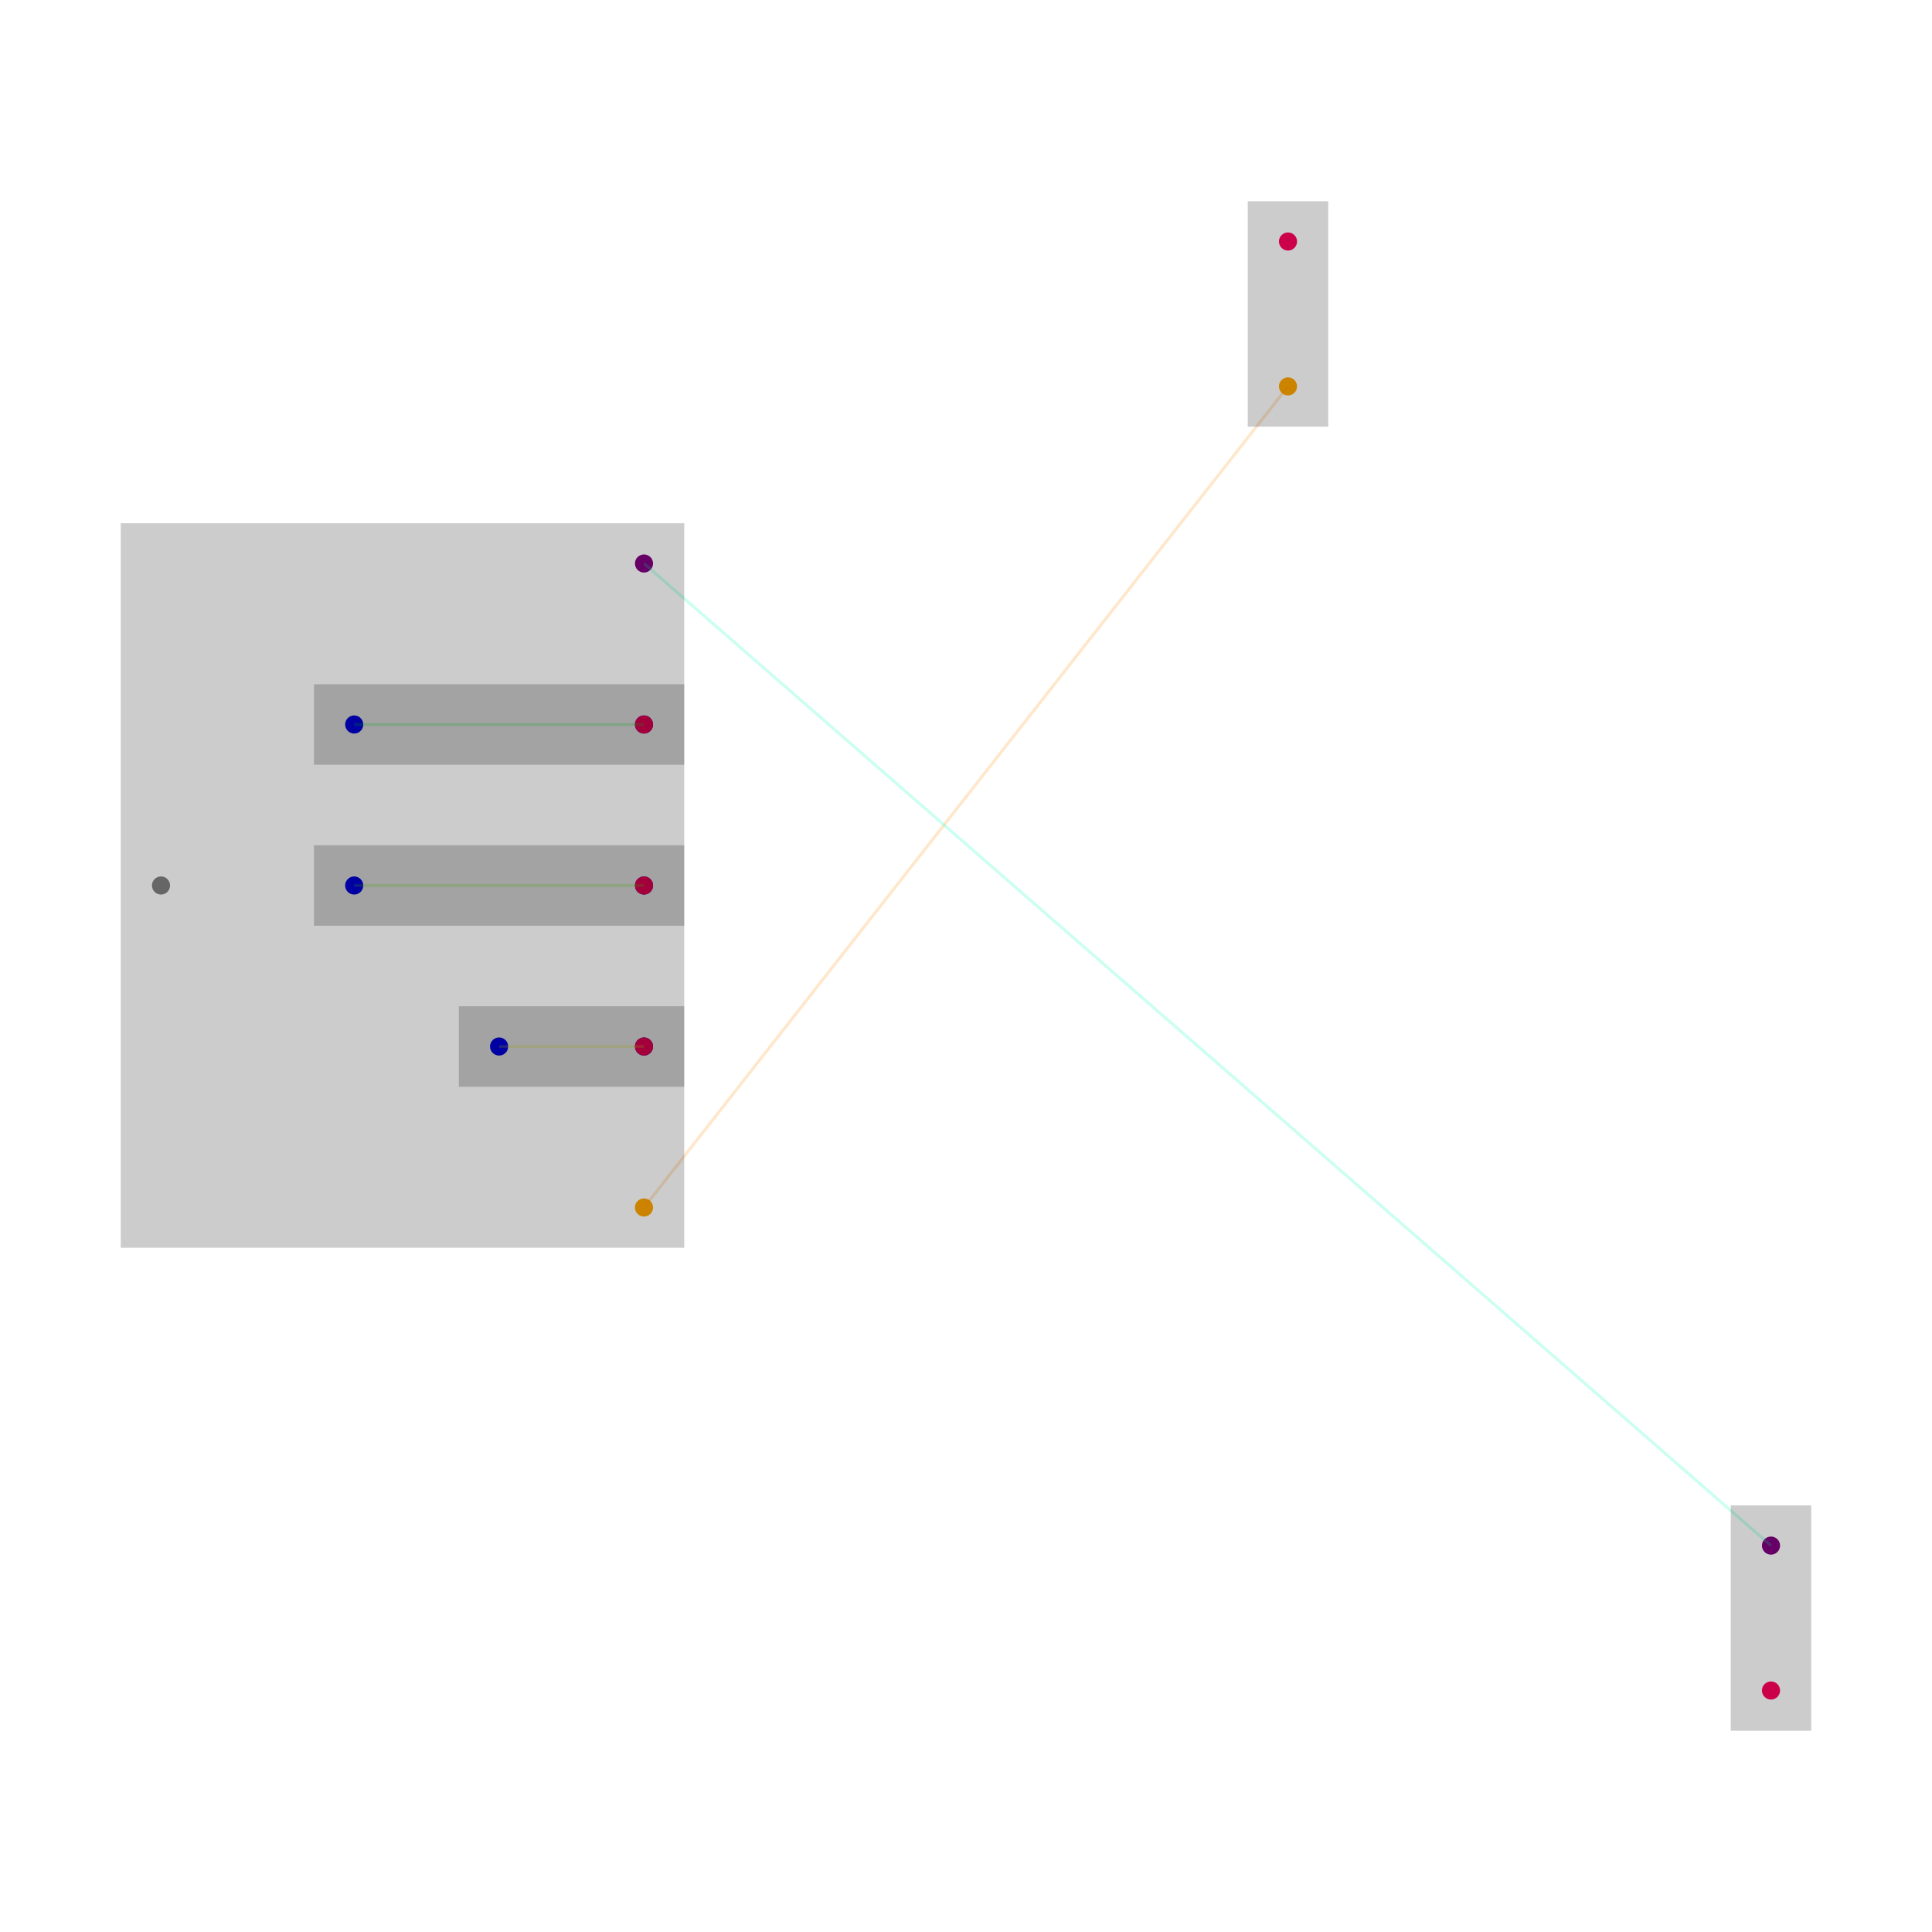
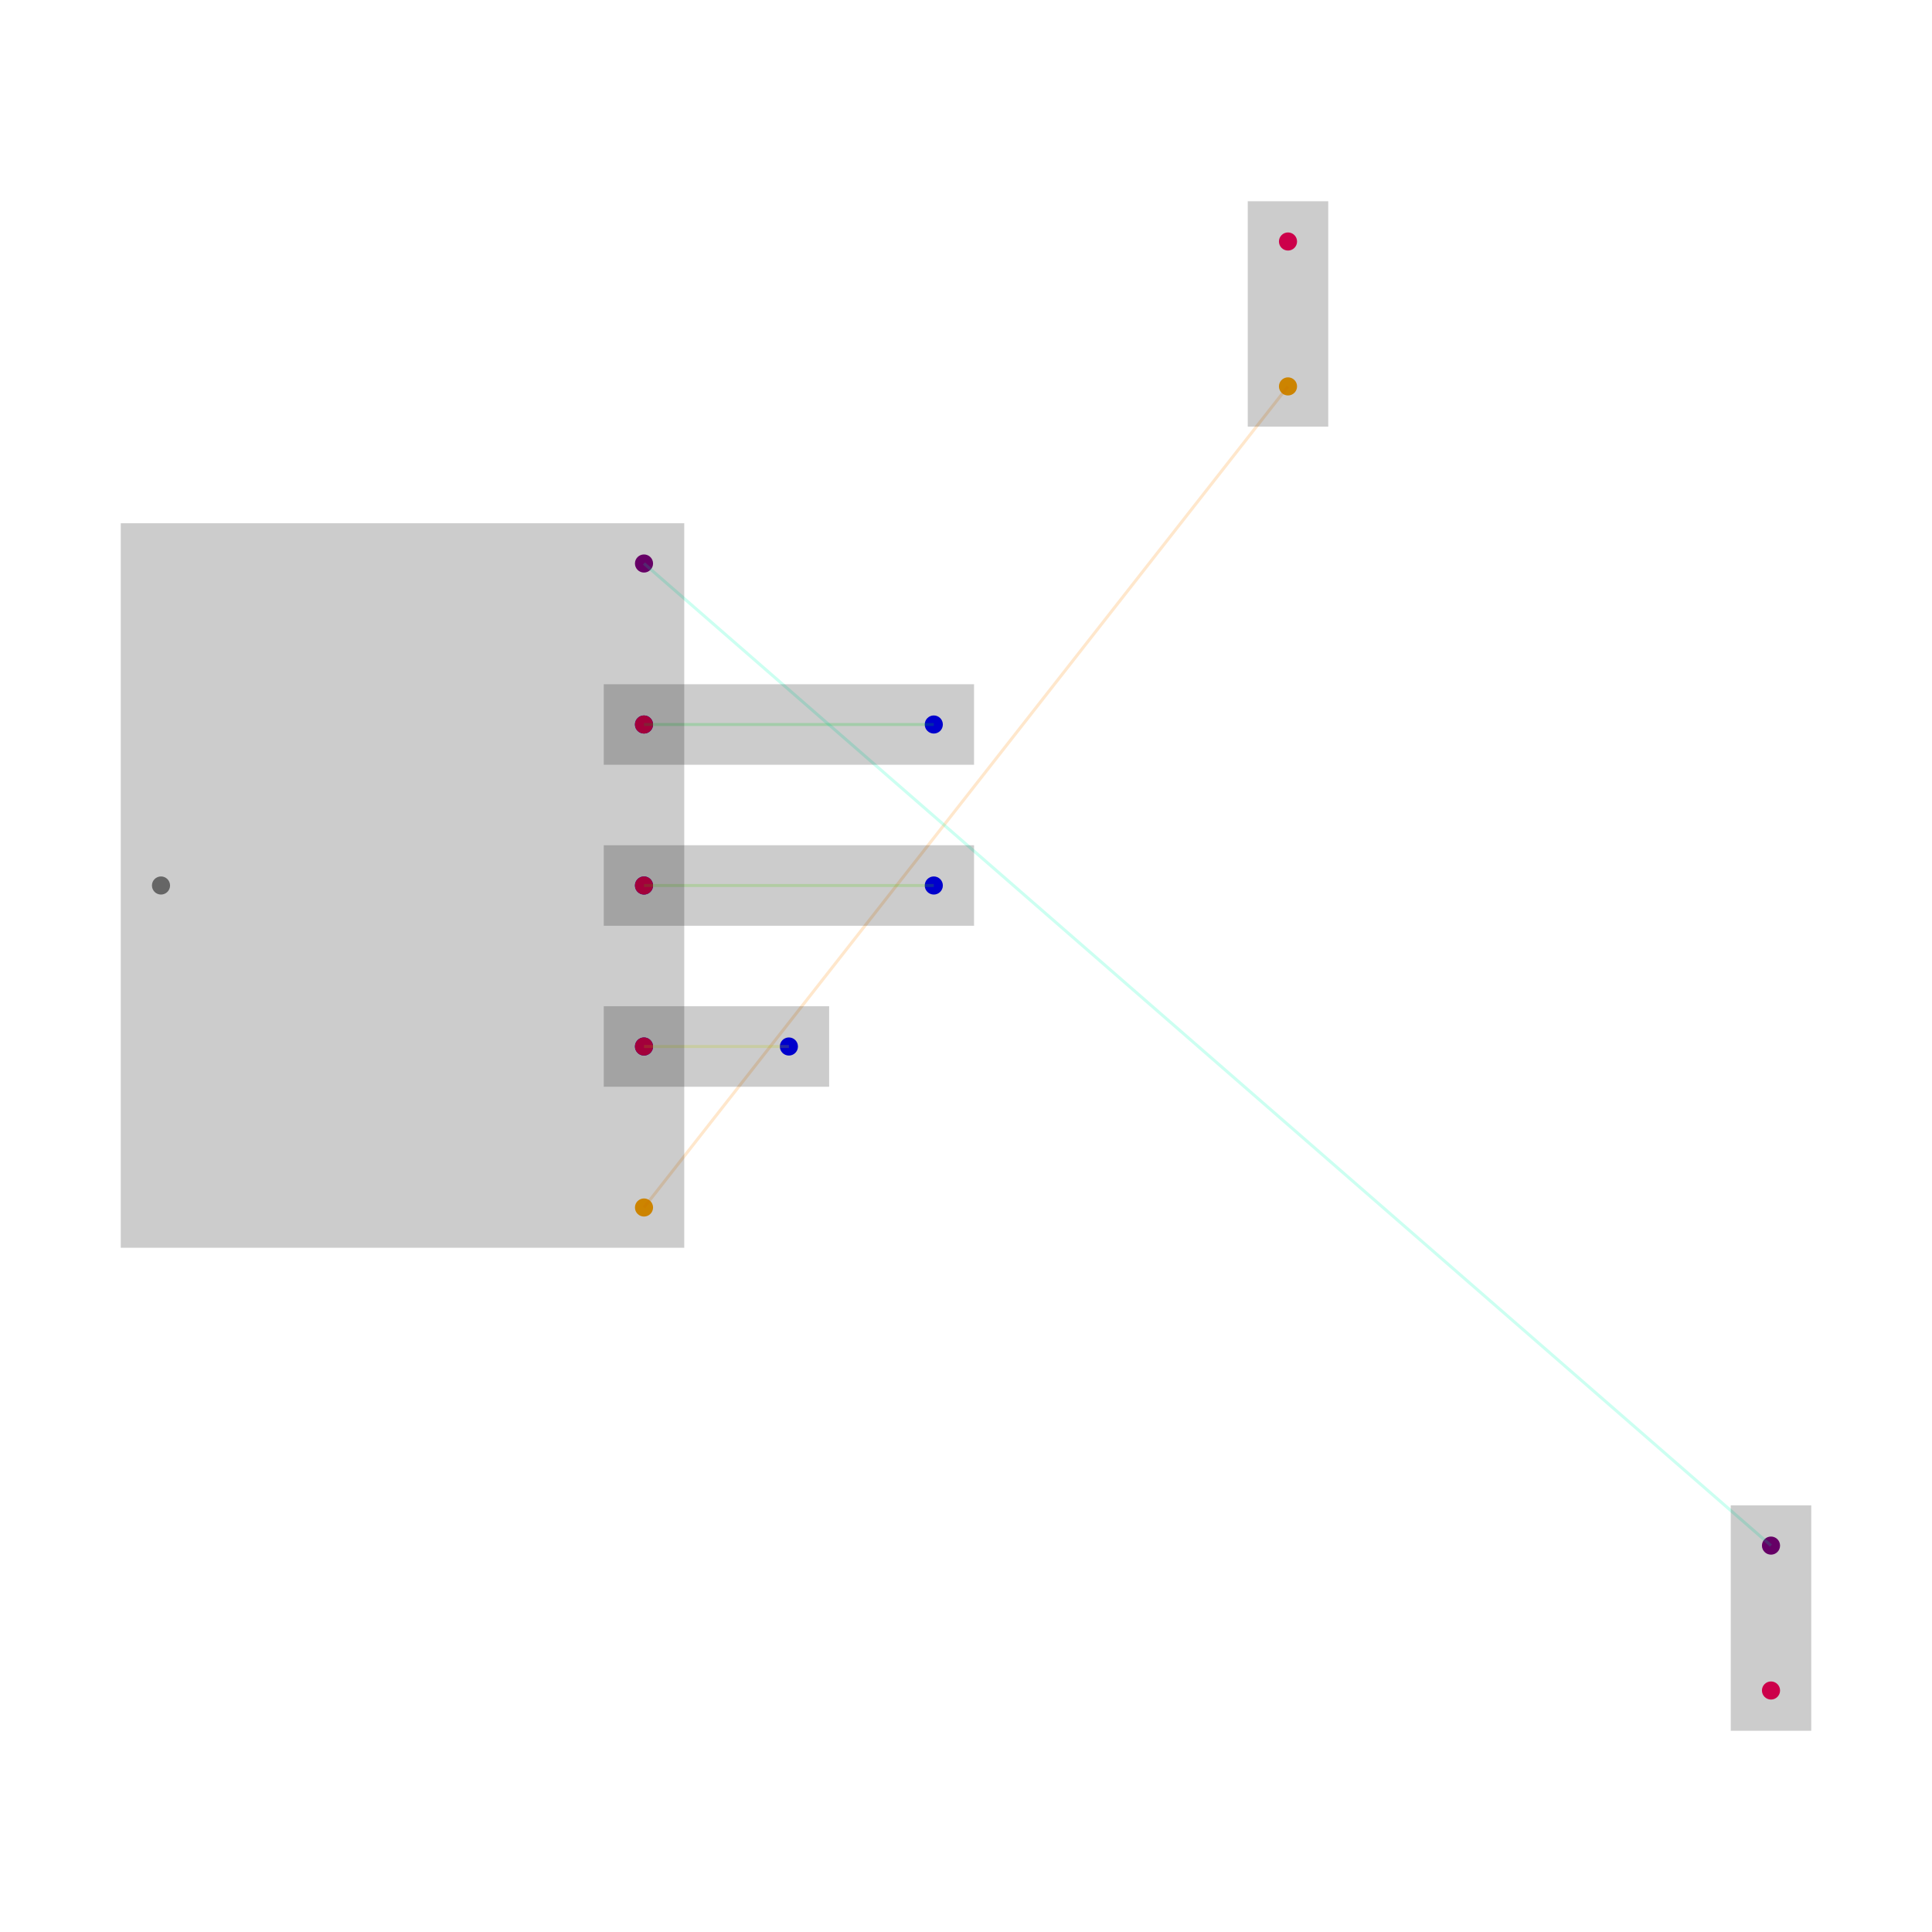
<svg xmlns="http://www.w3.org/2000/svg" width="640" height="640" viewBox="0 0 640 640">
  <rect width="100%" height="100%" fill="white" />
  <g>
    <circle data-type="point" data-label="schematic_component_0_center component_center center_schematic_component_0" data-x="0" data-y="0" cx="53.333" cy="293.333" r="3" fill="gray" />
  </g>
  <g>
    <circle data-type="point" data-label="schematic_port_0 vcc unnamedsubcircuit85_connectivity_net0" data-x="0.6000000000000001" data-y="-0.4" cx="213.333" cy="400" r="3" fill="orange" />
  </g>
  <g>
    <circle data-type="point" data-label="schematic_port_1 normal unnamedsubcircuit85_connectivity_net1" data-x="0.6000000000000001" data-y="-0.2" cx="213.333" cy="346.667" r="3" fill="blue" />
  </g>
  <g>
    <circle data-type="point" data-label="schematic_port_2 normal unnamedsubcircuit85_connectivity_net2" data-x="0.6000000000000001" data-y="0" cx="213.333" cy="293.333" r="3" fill="blue" />
  </g>
  <g>
    <circle data-type="point" data-label="schematic_port_3 normal unnamedsubcircuit85_connectivity_net3" data-x="0.6000000000000001" data-y="0.20000000000000007" cx="213.333" cy="240" r="3" fill="blue" />
  </g>
  <g>
    <circle data-type="point" data-label="schematic_port_4 gnd unnamedsubcircuit85_connectivity_net4" data-x="0.6000000000000001" data-y="0.4" cx="213.333" cy="186.667" r="3" fill="purple" />
  </g>
  <g>
    <circle data-type="point" data-label="schematic_net_label_0_pin gnd unnamedsubcircuit85_connectivity_net4" data-x="2" data-y="-0.8200000000000001" cx="586.667" cy="512" r="3" fill="purple" />
  </g>
  <g>
    <circle data-type="point" data-label="schematic_net_label_0_center netlabel_center schematic_net_label_0_center" data-x="2" data-y="-1" cx="586.667" cy="560" r="3" fill="hsl(338.4, 100%, 50%, 1)" />
  </g>
  <g>
    <circle data-type="point" data-label="schematic_net_label_1_pin vcc unnamedsubcircuit85_connectivity_net0" data-x="1.4" data-y="0.6200000000000001" cx="426.667" cy="128" r="3" fill="orange" />
  </g>
  <g>
    <circle data-type="point" data-label="schematic_net_label_1_center netlabel_center schematic_net_label_1_center" data-x="1.4" data-y="0.8" cx="426.667" cy="80" r="3" fill="hsl(338.4, 100%, 50%, 1)" />
  </g>
  <g>
-     <circle data-type="point" data-label="schematic_net_label_2_pin normal unnamedsubcircuit85_connectivity_net1" data-x="0.42000000000000015" data-y="-0.2" cx="165.333" cy="346.667" r="3" fill="blue" />
+     <circle data-type="point" data-label="schematic_net_label_2_pin normal unnamedsubcircuit85_connectivity_net1" data-x="0.78" data-y="-0.2" cx="261.333" cy="346.667" r="3" fill="blue" />
  </g>
  <g>
    <circle data-type="point" data-label="schematic_net_label_2_center netlabel_center schematic_net_label_2_center" data-x="0.6000000000000001" data-y="-0.2" cx="213.333" cy="346.667" r="3" fill="hsl(338.4, 100%, 50%, 1)" />
  </g>
  <g>
-     <circle data-type="point" data-label="schematic_net_label_3_pin normal unnamedsubcircuit85_connectivity_net2" data-x="0.2400000000000001" data-y="0" cx="117.333" cy="293.333" r="3" fill="blue" />
+     <circle data-type="point" data-label="schematic_net_label_3_pin normal unnamedsubcircuit85_connectivity_net2" data-x="0.9600000000000001" data-y="0" cx="309.333" cy="293.333" r="3" fill="blue" />
  </g>
  <g>
    <circle data-type="point" data-label="schematic_net_label_3_center netlabel_center schematic_net_label_3_center" data-x="0.6000000000000001" data-y="0" cx="213.333" cy="293.333" r="3" fill="hsl(338.4, 100%, 50%, 1)" />
  </g>
  <g>
-     <circle data-type="point" data-label="schematic_net_label_4_pin normal unnamedsubcircuit85_connectivity_net3" data-x="0.2400000000000001" data-y="0.20000000000000007" cx="117.333" cy="240" r="3" fill="blue" />
+     <circle data-type="point" data-label="schematic_net_label_4_pin normal unnamedsubcircuit85_connectivity_net3" data-x="0.9600000000000001" data-y="0.20000000000000007" cx="309.333" cy="240" r="3" fill="blue" />
  </g>
  <g>
    <circle data-type="point" data-label="schematic_net_label_4_center netlabel_center schematic_net_label_4_center" data-x="0.6000000000000001" data-y="0.20000000000000007" cx="213.333" cy="240" r="3" fill="hsl(338.4, 100%, 50%, 1)" />
  </g>
  <g>
    <polyline data-points="0.6000000000000001,-0.4 1.4,0.6200000000000001" data-type="line" data-label="" points="213.333,400 426.667,128" fill="none" stroke="hsl(32.727, 100%, 50%, 0.2)" stroke-width="1" />
  </g>
  <g>
-     <polyline data-points="0.6000000000000001,-0.2 0.42000000000000015,-0.2" data-type="line" data-label="" points="213.333,346.667 165.333,346.667" fill="none" stroke="hsl(65.455, 100%, 50%, 0.2)" stroke-width="1" />
+     <polyline data-points="0.6000000000000001,-0.2 0.78,-0.2" data-type="line" data-label="" points="213.333,346.667 261.333,346.667" fill="none" stroke="hsl(65.455, 100%, 50%, 0.2)" stroke-width="1" />
  </g>
  <g>
-     <polyline data-points="0.6000000000000001,0 0.2400000000000001,0" data-type="line" data-label="" points="213.333,293.333 117.333,293.333" fill="none" stroke="hsl(98.182, 100%, 50%, 0.2)" stroke-width="1" />
+     <polyline data-points="0.6000000000000001,0 0.9600000000000001,0" data-type="line" data-label="" points="213.333,293.333 309.333,293.333" fill="none" stroke="hsl(98.182, 100%, 50%, 0.2)" stroke-width="1" />
  </g>
  <g>
-     <polyline data-points="0.6000000000000001,0.20000000000000007 0.2400000000000001,0.20000000000000007" data-type="line" data-label="" points="213.333,240 117.333,240" fill="none" stroke="hsl(130.909, 100%, 50%, 0.2)" stroke-width="1" />
+     <polyline data-points="0.6000000000000001,0.20000000000000007 0.9600000000000001,0.20000000000000007" data-type="line" data-label="" points="213.333,240 309.333,240" fill="none" stroke="hsl(130.909, 100%, 50%, 0.2)" stroke-width="1" />
  </g>
  <g>
    <polyline data-points="0.6000000000000001,0.4 2,-0.8200000000000001" data-type="line" data-label="" points="213.333,186.667 586.667,512" fill="none" stroke="hsl(163.636, 100%, 50%, 0.2)" stroke-width="1" />
  </g>
  <g>
    <rect data-type="rect" data-label="schematic_component_0" data-x="0.30000000000000004" data-y="0" x="40" y="173.333" width="186.667" height="240" fill="rgba(0, 0, 0, 0.2)" stroke="black" stroke-width="0.004" />
  </g>
  <g>
    <rect data-type="rect" data-label="schematic_net_label_0" data-x="2" data-y="-0.91" x="573.333" y="498.667" width="26.667" height="74.667" fill="rgba(0, 0, 0, 0.2)" stroke="black" stroke-width="0.004" />
  </g>
  <g>
    <rect data-type="rect" data-label="schematic_net_label_1" data-x="1.4" data-y="0.7100000000000001" x="413.333" y="66.667" width="26.667" height="74.667" fill="rgba(0, 0, 0, 0.2)" stroke="black" stroke-width="0.004" />
  </g>
  <g>
-     <rect data-type="rect" data-label="schematic_net_label_2" data-x="0.5100000000000001" data-y="-0.2" x="152" y="333.333" width="74.667" height="26.667" fill="rgba(0, 0, 0, 0.2)" stroke="black" stroke-width="0.004" />
+     <rect data-type="rect" data-label="schematic_net_label_2" data-x="0.6900000000000001" data-y="-0.2" x="200" y="333.333" width="74.667" height="26.667" fill="rgba(0, 0, 0, 0.2)" stroke="black" stroke-width="0.004" />
  </g>
  <g>
-     <rect data-type="rect" data-label="schematic_net_label_3" data-x="0.4200000000000001" data-y="0" x="104" y="280" width="122.667" height="26.667" fill="rgba(0, 0, 0, 0.2)" stroke="black" stroke-width="0.004" />
+     <rect data-type="rect" data-label="schematic_net_label_3" data-x="0.78" data-y="0" x="200" y="280" width="122.667" height="26.667" fill="rgba(0, 0, 0, 0.2)" stroke="black" stroke-width="0.004" />
  </g>
  <g>
-     <rect data-type="rect" data-label="schematic_net_label_4" data-x="0.4200000000000001" data-y="0.20000000000000007" x="104" y="226.667" width="122.667" height="26.667" fill="rgba(0, 0, 0, 0.2)" stroke="black" stroke-width="0.004" />
+     <rect data-type="rect" data-label="schematic_net_label_4" data-x="0.78" data-y="0.20000000000000007" x="200" y="226.667" width="122.667" height="26.667" fill="rgba(0, 0, 0, 0.2)" stroke="black" stroke-width="0.004" />
  </g>
  <g id="crosshair" style="display: none">
    <line id="crosshair-h" y1="0" y2="640" stroke="#666" stroke-width="0.5" />
    <line id="crosshair-v" x1="0" x2="640" stroke="#666" stroke-width="0.5" />
    <text id="coordinates" font-family="monospace" font-size="12" fill="#666" />
  </g>
</svg>
